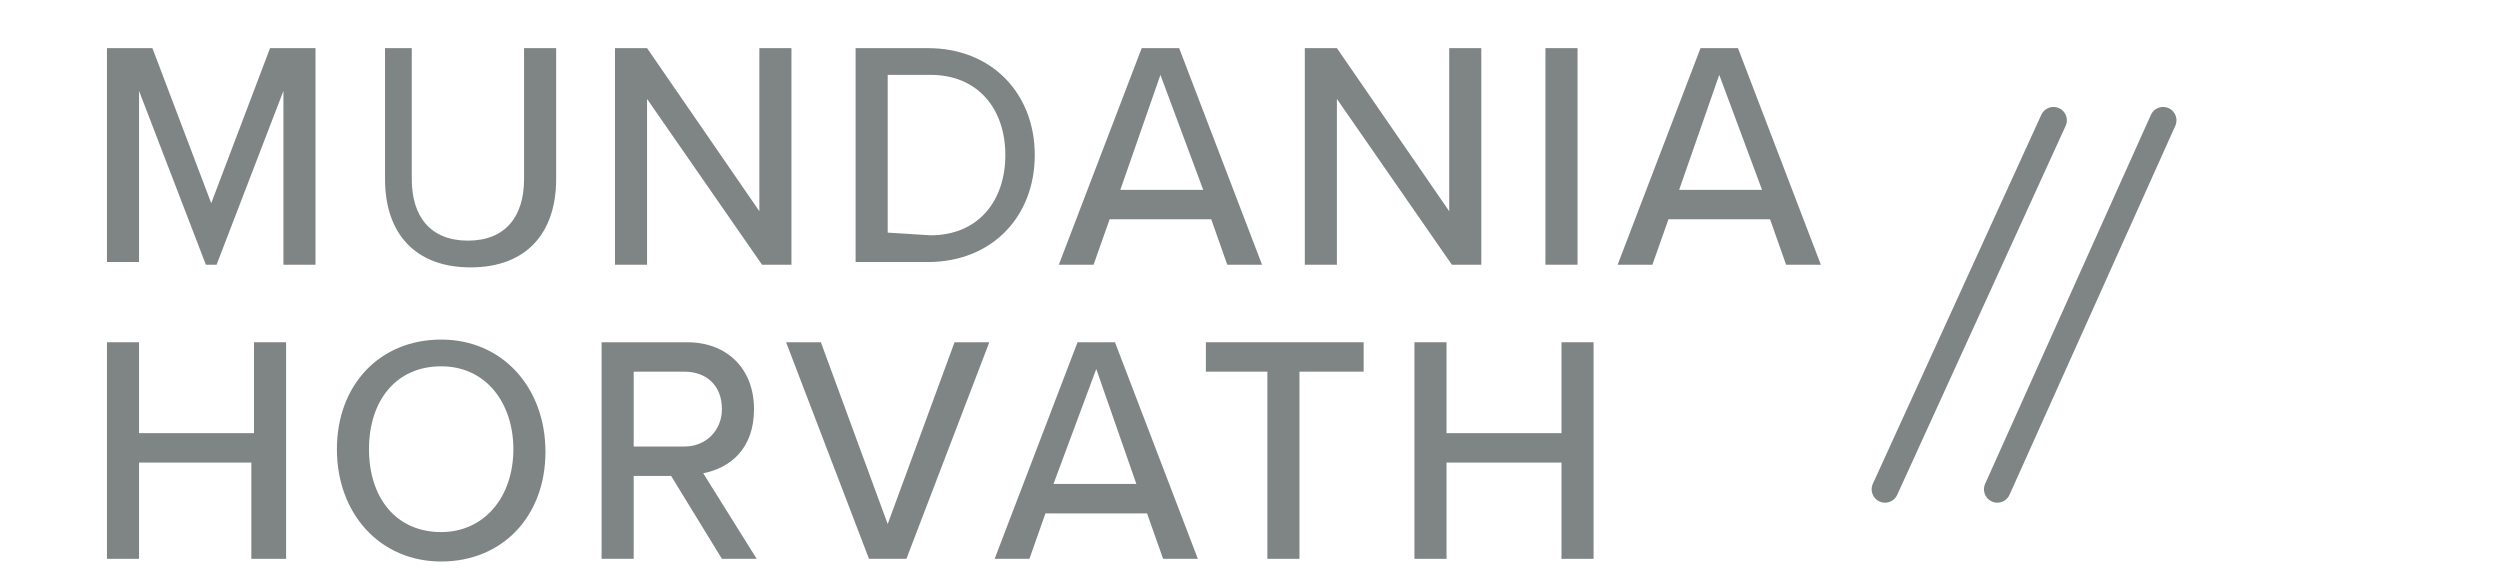
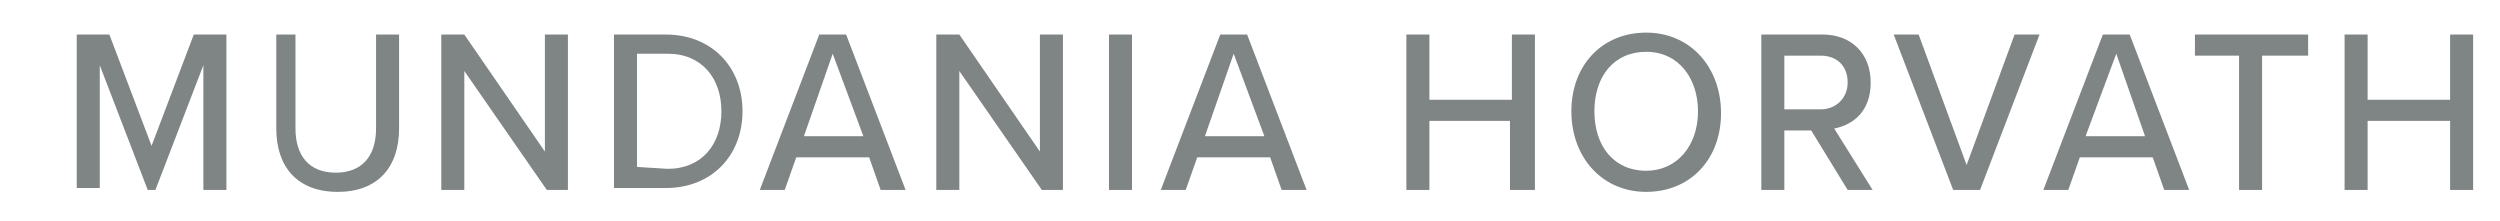
- <svg xmlns="http://www.w3.org/2000/svg" version="1.1" id="Layer_1" x="0px" y="0px" viewBox="0 0 93.5 21.3" style="enable-background:new 0 0 93.5 21.3;" xml:space="preserve">
+ <svg xmlns="http://www.w3.org/2000/svg" version="1.1" id="Layer_1" x="0px" y="0px" viewBox="0 0 130.3 11.5" style="enable-background:new 0 0 130.3 11.5;" xml:space="preserve">
  <style type="text/css">
	.st0{fill:#7F8484;}
- 	.st1{fill:none;stroke:#7F8484;stroke-linecap:round;stroke-linejoin:round;stroke-miterlimit:10;}
</style>
-   <g>
-     <path class="st0" d="M10.6,3.4L8.1,9.9H7.7L5.2,3.4v6.4H4v-8h1.7l2.2,5.8l2.2-5.8h1.7v8.1h-1.2C10.6,9.9,10.6,3.4,10.6,3.4z" />
-     <path class="st0" d="M14.2,1.8h1.2v4.9c0,1.4,0.7,2.3,2.1,2.3s2.1-0.9,2.1-2.3V1.8h1.2v4.9c0,2-1.1,3.3-3.2,3.3s-3.2-1.3-3.2-3.3   V1.8H14.2z" />
-     <path class="st0" d="M24.2,3.7v6.2H23V1.8h1.2l4.2,6.1V1.8h1.2v8.1h-1.1L24.2,3.7z" />
-     <path class="st0" d="M32,1.8h2.7c2.4,0,4,1.7,4,4s-1.6,4-4,4H32V1.8z M34.8,8.8c1.8,0,2.8-1.3,2.8-3s-1-3-2.8-3h-1.6v5.9L34.8,8.8   L34.8,8.8z" />
-     <path class="st0" d="M45.3,8.2h-3.8l-0.6,1.7h-1.3l3.1-8.1h1.4l3.1,8.1h-1.3L45.3,8.2z M41.9,7.1H45l-1.6-4.3L41.9,7.1z" />
-     <path class="st0" d="M50,3.7v6.2h-1.2V1.8H50l4.2,6.1V1.8h1.2v8.1h-1.1L50,3.7z" />
-     <path class="st0" d="M57.8,1.8H59v8.1h-1.2V1.8z" />
-     <path class="st0" d="M66.2,8.2h-3.8l-0.6,1.7h-1.3l3.1-8.1H65l3.1,8.1h-1.3L66.2,8.2z M62.8,7.1h3.1l-1.6-4.3L62.8,7.1z" />
-     <path class="st0" d="M9.4,17.3H5.2v3.6H4v-8.1h1.2v3.4h4.3v-3.4h1.2v8.1H9.4V17.3z" />
-     <path class="st0" d="M16.5,12.7c2.3,0,3.9,1.8,3.9,4.2S18.8,21,16.5,21s-3.9-1.8-3.9-4.2S14.2,12.7,16.5,12.7z M16.5,13.7   c-1.7,0-2.7,1.3-2.7,3.1s1,3.1,2.7,3.1c1.6,0,2.7-1.3,2.7-3.1C19.2,15.1,18.2,13.7,16.5,13.7z" />
-     <path class="st0" d="M25.1,17.8h-1.4v3.1h-1.2v-8.1h3.2c1.5,0,2.5,1,2.5,2.5s-0.9,2.2-1.9,2.4l2,3.2H27L25.1,17.8z M25.6,13.9h-1.9   v2.8h1.9c0.8,0,1.4-0.6,1.4-1.4C27,14.4,26.4,13.9,25.6,13.9z" />
-     <path class="st0" d="M29.4,12.8h1.3l2.5,6.8l2.5-6.8H37l-3.1,8.1h-1.4L29.4,12.8z" />
-     <path class="st0" d="M42.9,19.2h-3.8l-0.6,1.7h-1.3l3.1-8.1h1.4l3.1,8.1h-1.3L42.9,19.2z M39.4,18.1h3.1L41,13.8L39.4,18.1z" />
-     <path class="st0" d="M47.5,13.9h-2.4v-1.1H51v1.1h-2.4v7h-1.2v-7H47.5z" />
-     <path class="st0" d="M58.4,17.3h-4.3v3.6h-1.2v-8.1h1.2v3.4h4.3v-3.4h1.2v8.1h-1.2V17.3z" />
-   </g>
-   <line class="st1" x1="70.5" y1="18.3" x2="76.8" y2="4.5" />
-   <line class="st1" x1="74.7" y1="18.3" x2="80.9" y2="4.5" />
+   <path class="st0" d="M10.6,3.4L8.1,9.9H7.7L5.2,3.4v6.4H4v-8h1.7l2.2,5.8l2.2-5.8h1.7v8.1h-1.2C10.6,9.9,10.6,3.4,10.6,3.4z" />
+   <path class="st0" d="M14.2,1.8h1.2v4.9c0,1.4,0.7,2.3,2.1,2.3s2.1-0.9,2.1-2.3V1.8h1.2v4.9c0,2-1.1,3.3-3.2,3.3s-3.2-1.3-3.2-3.3  V1.8H14.2z" />
+   <path class="st0" d="M24.2,3.7v6.2H23V1.8h1.2l4.2,6.1V1.8h1.2v8.1h-1.1L24.2,3.7z" />
+   <path class="st0" d="M32,1.8h2.7c2.4,0,4,1.7,4,4s-1.6,4-4,4H32V1.8z M34.8,8.8c1.8,0,2.8-1.3,2.8-3s-1-3-2.8-3h-1.6v5.9L34.8,8.8  L34.8,8.8z" />
+   <path class="st0" d="M45.3,8.2h-3.8l-0.6,1.7h-1.3l3.1-8.1h1.4l3.1,8.1h-1.3L45.3,8.2z M41.9,7.1H45l-1.6-4.3L41.9,7.1z" />
+   <path class="st0" d="M50,3.7v6.2h-1.2V1.8H50l4.2,6.1V1.8h1.2v8.1h-1.1L50,3.7z" />
+   <path class="st0" d="M57.8,1.8H59v8.1h-1.2V1.8z" />
+   <path class="st0" d="M66.2,8.2h-3.8l-0.6,1.7h-1.3l3.1-8.1H65l3.1,8.1h-1.3L66.2,8.2z M62.8,7.1h3.1l-1.6-4.3L62.8,7.1z" />
+   <path class="st0" d="M78.7,6.3h-4.2v3.6h-1.2V1.8h1.2v3.4h4.3V1.8H80v8.1h-1.3V6.3z" />
+   <path class="st0" d="M85.8,1.7c2.3,0,3.9,1.8,3.9,4.2S88.1,10,85.8,10c-2.3,0-3.9-1.8-3.9-4.2S83.5,1.7,85.8,1.7z M85.8,2.7  c-1.7,0-2.7,1.3-2.7,3.1s1,3.1,2.7,3.1c1.6,0,2.7-1.3,2.7-3.1C88.5,4.1,87.5,2.7,85.8,2.7z" />
+   <path class="st0" d="M94.4,6.8H93v3.1h-1.2V1.8H95c1.5,0,2.5,1,2.5,2.5s-0.9,2.2-1.9,2.4l2,3.2h-1.3L94.4,6.8z M94.9,2.9H93v2.8h1.9  c0.8,0,1.4-0.6,1.4-1.4C96.3,3.4,95.7,2.9,94.9,2.9z" />
+   <path class="st0" d="M98.7,1.8h1.3l2.5,6.8l2.5-6.8h1.3l-3.1,8.1h-1.4L98.7,1.8z" />
+   <path class="st0" d="M112.2,8.2h-3.8l-0.6,1.7h-1.3l3.1-8.1h1.4l3.1,8.1h-1.3L112.2,8.2z M108.7,7.1h3.1l-1.5-4.3L108.7,7.1z" />
+   <path class="st0" d="M116.8,2.9h-2.4V1.8h5.9v1.1h-2.4v7h-1.2v-7H116.8z" />
+   <path class="st0" d="M127.7,6.3h-4.3v3.6h-1.2V1.8h1.2v3.4h4.3V1.8h1.2v8.1h-1.2V6.3z" />
</svg>
